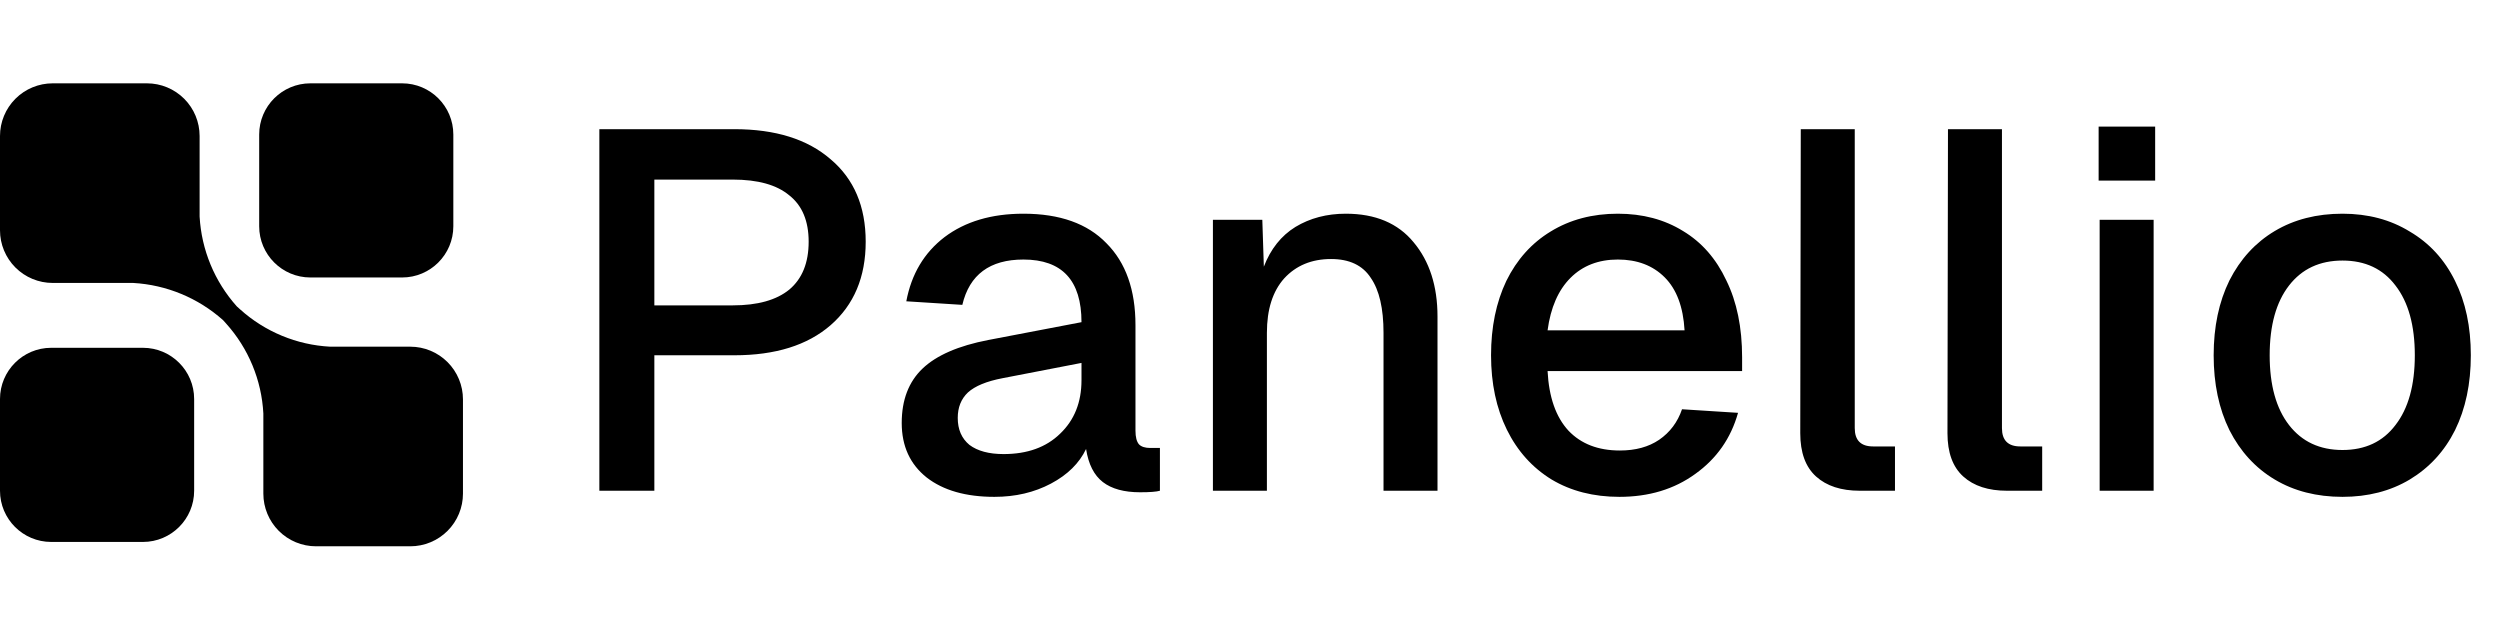
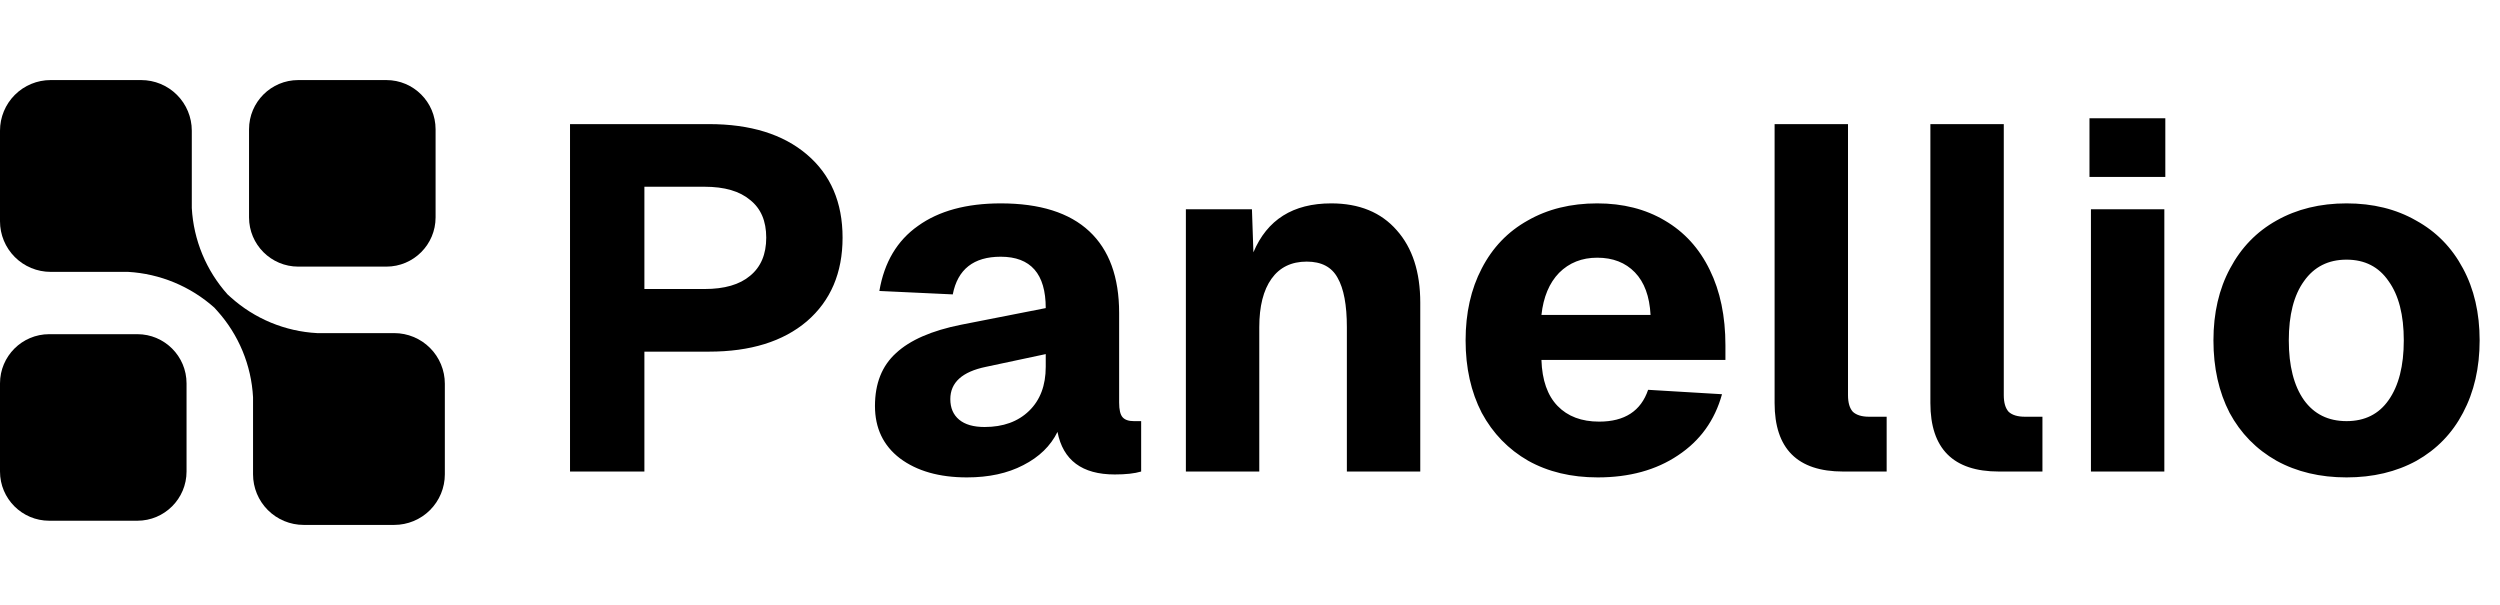
- <svg xmlns="http://www.w3.org/2000/svg" width="270" height="68" viewBox="0 0 270 68" fill="none">
-   <path d="M64.73 13.95H79.305C83.742 13.95 87.207 15.032 89.7 17.195C92.23 19.322 93.495 22.292 93.495 26.105C93.495 29.918 92.23 32.925 89.7 35.125C87.207 37.288 83.742 38.37 79.305 38.37H70.67V53H64.73V13.95ZM79.14 32.98C81.817 32.98 83.852 32.412 85.245 31.275C86.638 30.102 87.335 28.378 87.335 26.105C87.335 23.868 86.638 22.2 85.245 21.1C83.888 19.963 81.853 19.395 79.14 19.395H70.67V32.98H79.14ZM107.396 53.66C104.316 53.66 101.877 52.963 100.081 51.57C98.284 50.14 97.386 48.178 97.386 45.685C97.386 43.192 98.138 41.23 99.641 39.8C101.144 38.37 103.509 37.343 106.736 36.72L116.801 34.795C116.801 30.285 114.711 28.03 110.531 28.03C106.901 28.03 104.701 29.662 103.931 32.925L97.881 32.54C98.431 29.607 99.806 27.297 102.006 25.61C104.242 23.923 107.084 23.08 110.531 23.08C114.454 23.08 117.442 24.143 119.496 26.27C121.586 28.36 122.631 31.312 122.631 35.125V46.51C122.631 47.207 122.759 47.702 123.016 47.995C123.272 48.252 123.676 48.38 124.226 48.38H125.271V53C124.904 53.11 124.189 53.165 123.126 53.165C121.402 53.165 120.064 52.798 119.111 52.065C118.157 51.332 117.552 50.14 117.296 48.49C116.562 50.03 115.297 51.277 113.501 52.23C111.704 53.183 109.669 53.66 107.396 53.66ZM108.386 49.04C110.952 49.04 112.987 48.307 114.491 46.84C116.031 45.373 116.801 43.448 116.801 41.065V39.195L108.276 40.845C106.552 41.175 105.306 41.688 104.536 42.385C103.802 43.082 103.436 43.998 103.436 45.135C103.436 46.382 103.857 47.353 104.701 48.05C105.581 48.71 106.809 49.04 108.386 49.04ZM130.995 23.74H136.33L136.495 28.8C137.228 26.893 138.365 25.463 139.905 24.51C141.482 23.557 143.297 23.08 145.35 23.08C148.54 23.08 150.978 24.107 152.665 26.16C154.388 28.213 155.25 30.89 155.25 34.19V53H149.42V35.95C149.42 33.31 148.962 31.33 148.045 30.01C147.165 28.653 145.735 27.975 143.755 27.975C141.665 27.975 139.978 28.672 138.695 30.065C137.448 31.458 136.825 33.42 136.825 35.95V53H130.995V23.74ZM174.893 53.66C172.107 53.66 169.668 53.037 167.578 51.79C165.488 50.507 163.875 48.71 162.738 46.4C161.602 44.09 161.033 41.413 161.033 38.37C161.033 35.327 161.583 32.65 162.683 30.34C163.82 28.03 165.415 26.252 167.468 25.005C169.558 23.722 171.978 23.08 174.728 23.08C177.405 23.08 179.752 23.703 181.768 24.95C183.785 26.16 185.343 27.938 186.443 30.285C187.58 32.595 188.148 35.363 188.148 38.59V40.075H167.138C167.285 42.898 168.037 45.043 169.393 46.51C170.75 47.94 172.602 48.655 174.948 48.655C176.635 48.655 178.047 48.27 179.183 47.5C180.357 46.693 181.182 45.593 181.658 44.2L187.708 44.585C186.938 47.335 185.398 49.535 183.088 51.185C180.815 52.835 178.083 53.66 174.893 53.66ZM181.933 35.675C181.787 33.145 181.072 31.238 179.788 29.955C178.505 28.672 176.818 28.03 174.728 28.03C172.638 28.03 170.933 28.69 169.613 30.01C168.293 31.33 167.468 33.218 167.138 35.675H181.933ZM200.863 53C198.846 53 197.269 52.487 196.133 51.46C194.996 50.433 194.428 48.875 194.428 46.785L194.483 13.95H200.313V46.235C200.313 47.555 200.973 48.215 202.293 48.215H204.658V53H200.863ZM216.761 53C214.745 53 213.168 52.487 212.031 51.46C210.895 50.433 210.326 48.875 210.326 46.785L210.381 13.95H216.211V46.235C216.211 47.555 216.871 48.215 218.191 48.215H220.556V53H216.761ZM226.762 23.74H232.592V53H226.762V23.74ZM226.652 13.675H232.757V19.505H226.652V13.675ZM252.99 53.66C250.204 53.66 247.765 53.037 245.675 51.79C243.585 50.543 241.954 48.765 240.78 46.455C239.644 44.145 239.075 41.45 239.075 38.37C239.075 35.29 239.644 32.595 240.78 30.285C241.954 27.975 243.585 26.197 245.675 24.95C247.765 23.703 250.204 23.08 252.99 23.08C255.74 23.08 258.16 23.722 260.25 25.005C262.377 26.252 264.009 28.03 265.145 30.34C266.282 32.613 266.85 35.29 266.85 38.37C266.85 41.45 266.282 44.145 265.145 46.455C264.009 48.728 262.377 50.507 260.25 51.79C258.16 53.037 255.74 53.66 252.99 53.66ZM252.99 48.6C255.447 48.6 257.354 47.702 258.71 45.905C260.104 44.108 260.8 41.597 260.8 38.37C260.8 35.143 260.104 32.632 258.71 30.835C257.354 29.038 255.447 28.14 252.99 28.14C250.534 28.14 248.609 29.038 247.215 30.835C245.822 32.632 245.125 35.143 245.125 38.37C245.125 41.597 245.822 44.108 247.215 45.905C248.609 47.702 250.534 48.6 252.99 48.6Z" fill="black" />
+ <svg xmlns="http://www.w3.org/2000/svg" width="281" height="68" viewBox="0 0 281 68" fill="none">
+   <path d="M64.07 13.95H79.69C84.347 13.95 88.013 15.087 90.69 17.36C93.367 19.633 94.705 22.75 94.705 26.71C94.705 30.67 93.367 33.805 90.69 36.115C88.013 38.388 84.347 39.525 79.69 39.525H72.43V53H64.07V13.95ZM79.195 32.485C81.432 32.485 83.137 31.99 84.31 31C85.52 30.01 86.125 28.58 86.125 26.71C86.125 24.84 85.52 23.428 84.31 22.475C83.137 21.485 81.432 20.99 79.195 20.99H72.43V32.485H79.195ZM108.686 53.66C105.57 53.66 103.058 52.945 101.151 51.515C99.281 50.085 98.346 48.123 98.346 45.63C98.346 43.1 99.135 41.12 100.711 39.69C102.288 38.223 104.726 37.16 108.026 36.5L117.541 34.63C117.541 30.78 115.855 28.855 112.481 28.855C109.438 28.855 107.641 30.267 107.091 33.09L98.841 32.705C99.391 29.478 100.84 27.04 103.186 25.39C105.533 23.703 108.631 22.86 112.481 22.86C116.881 22.86 120.2 23.905 122.436 25.995C124.673 28.085 125.791 31.147 125.791 35.18V45.245C125.791 46.052 125.92 46.602 126.176 46.895C126.433 47.188 126.855 47.335 127.441 47.335H128.266V53C127.533 53.22 126.543 53.33 125.296 53.33C121.63 53.33 119.485 51.735 118.861 48.545C118.091 50.122 116.808 51.368 115.011 52.285C113.251 53.202 111.143 53.66 108.686 53.66ZM110.666 47.995C112.756 47.995 114.425 47.39 115.671 46.18C116.918 44.97 117.541 43.32 117.541 41.23V39.8L110.831 41.23C108.155 41.78 106.816 42.99 106.816 44.86C106.816 45.85 107.146 46.62 107.806 47.17C108.466 47.72 109.42 47.995 110.666 47.995ZM133.293 23.52H140.718L140.883 28.36C142.423 24.693 145.338 22.86 149.628 22.86C152.781 22.86 155.238 23.868 156.998 25.885C158.758 27.865 159.638 30.578 159.638 34.025V53H151.388V36.775C151.388 34.282 151.04 32.43 150.343 31.22C149.683 30.01 148.528 29.405 146.878 29.405C145.155 29.405 143.835 30.047 142.918 31.33C142.001 32.613 141.543 34.428 141.543 36.775V53H133.293V23.52ZM179.583 53.66C176.613 53.66 174.01 53.037 171.773 51.79C169.536 50.507 167.795 48.71 166.548 46.4C165.338 44.053 164.733 41.34 164.733 38.26C164.733 35.18 165.338 32.485 166.548 30.175C167.758 27.828 169.481 26.032 171.718 24.785C173.955 23.502 176.558 22.86 179.528 22.86C182.425 22.86 184.955 23.502 187.118 24.785C189.318 26.068 191.005 27.92 192.178 30.34C193.351 32.723 193.938 35.547 193.938 38.81V40.46H173.258C173.331 42.733 173.936 44.457 175.073 45.63C176.21 46.803 177.768 47.39 179.748 47.39C182.608 47.39 184.441 46.198 185.248 43.815L193.553 44.31C192.746 47.243 191.096 49.535 188.603 51.185C186.146 52.835 183.14 53.66 179.583 53.66ZM185.523 35.4C185.413 33.31 184.826 31.715 183.763 30.615C182.7 29.515 181.288 28.965 179.528 28.965C177.805 28.965 176.375 29.533 175.238 30.67C174.138 31.807 173.478 33.383 173.258 35.4H185.523ZM207.165 53C202.032 53 199.465 50.433 199.465 45.3V13.95H207.715V44.42C207.715 45.263 207.898 45.887 208.265 46.29C208.668 46.657 209.273 46.84 210.08 46.84H212.06V53H207.165ZM224.675 53C219.541 53 216.975 50.433 216.975 45.3V13.95H225.225V44.42C225.225 45.263 225.408 45.887 225.775 46.29C226.178 46.657 226.783 46.84 227.59 46.84H229.57V53H224.675ZM235.022 23.52H243.272V53H235.022V23.52ZM234.857 13.29H243.382V19.89H234.857V13.29ZM263.751 53.66C260.781 53.66 258.159 53.037 255.886 51.79C253.612 50.507 251.852 48.71 250.606 46.4C249.396 44.053 248.791 41.34 248.791 38.26C248.791 35.18 249.414 32.485 250.661 30.175C251.907 27.828 253.649 26.032 255.886 24.785C258.159 23.502 260.781 22.86 263.751 22.86C266.721 22.86 269.324 23.502 271.561 24.785C273.834 26.032 275.594 27.828 276.841 30.175C278.087 32.485 278.711 35.18 278.711 38.26C278.711 41.34 278.087 44.053 276.841 46.4C275.631 48.71 273.889 50.507 271.616 51.79C269.342 53.037 266.721 53.66 263.751 53.66ZM263.751 47.335C265.804 47.335 267.381 46.547 268.481 44.97C269.617 43.357 270.186 41.12 270.186 38.26C270.186 35.4 269.617 33.182 268.481 31.605C267.381 29.992 265.804 29.185 263.751 29.185C261.697 29.185 260.102 29.992 258.966 31.605C257.829 33.182 257.261 35.4 257.261 38.26C257.261 41.12 257.829 43.357 258.966 44.97C260.102 46.547 261.697 47.335 263.751 47.335Z" fill="black" />
  <path d="M5.688 30.558H14.384C17.982 30.762 21.405 32.18 24.094 34.58L24.42 34.942C26.832 37.623 28.252 41.051 28.442 44.652V53.312C28.442 54.82 29.041 56.267 30.108 57.334C31.175 58.401 32.622 59 34.13 59H44.312C45.82 59 47.267 58.401 48.334 57.334C49.401 56.267 50 54.82 50 53.312V43.13C50 41.622 49.401 40.175 48.334 39.108C47.267 38.041 45.82 37.442 44.312 37.442H35.652C32.051 37.252 28.623 35.832 25.942 33.42L25.58 33.094C23.175 30.408 21.757 26.984 21.558 23.384V14.688C21.558 13.18 20.959 11.733 19.892 10.666C18.825 9.599 17.378 9 15.87 9H5.688C4.18 9 2.733 9.599 1.666 10.666C0.599 11.733 0 13.18 0 14.688V24.87C0 26.378 0.599 27.825 1.666 28.892C2.733 29.959 4.18 30.558 5.688 30.558Z" fill="black" />
  <path d="M43.427 9H33.525C30.469 9 27.992 11.477 27.992 14.532V24.435C27.992 27.49 30.469 29.968 33.525 29.968H43.427C46.483 29.968 48.96 27.49 48.96 24.435V14.532C48.96 11.477 46.483 9 43.427 9Z" fill="black" />
  <path d="M15.435 37.562H5.533C2.477 37.562 0 40.039 0 43.095V52.997C0 56.053 2.477 58.53 5.533 58.53H15.435C18.491 58.53 20.968 56.053 20.968 52.997V43.095C20.968 40.039 18.491 37.562 15.435 37.562Z" fill="black" />
</svg>
